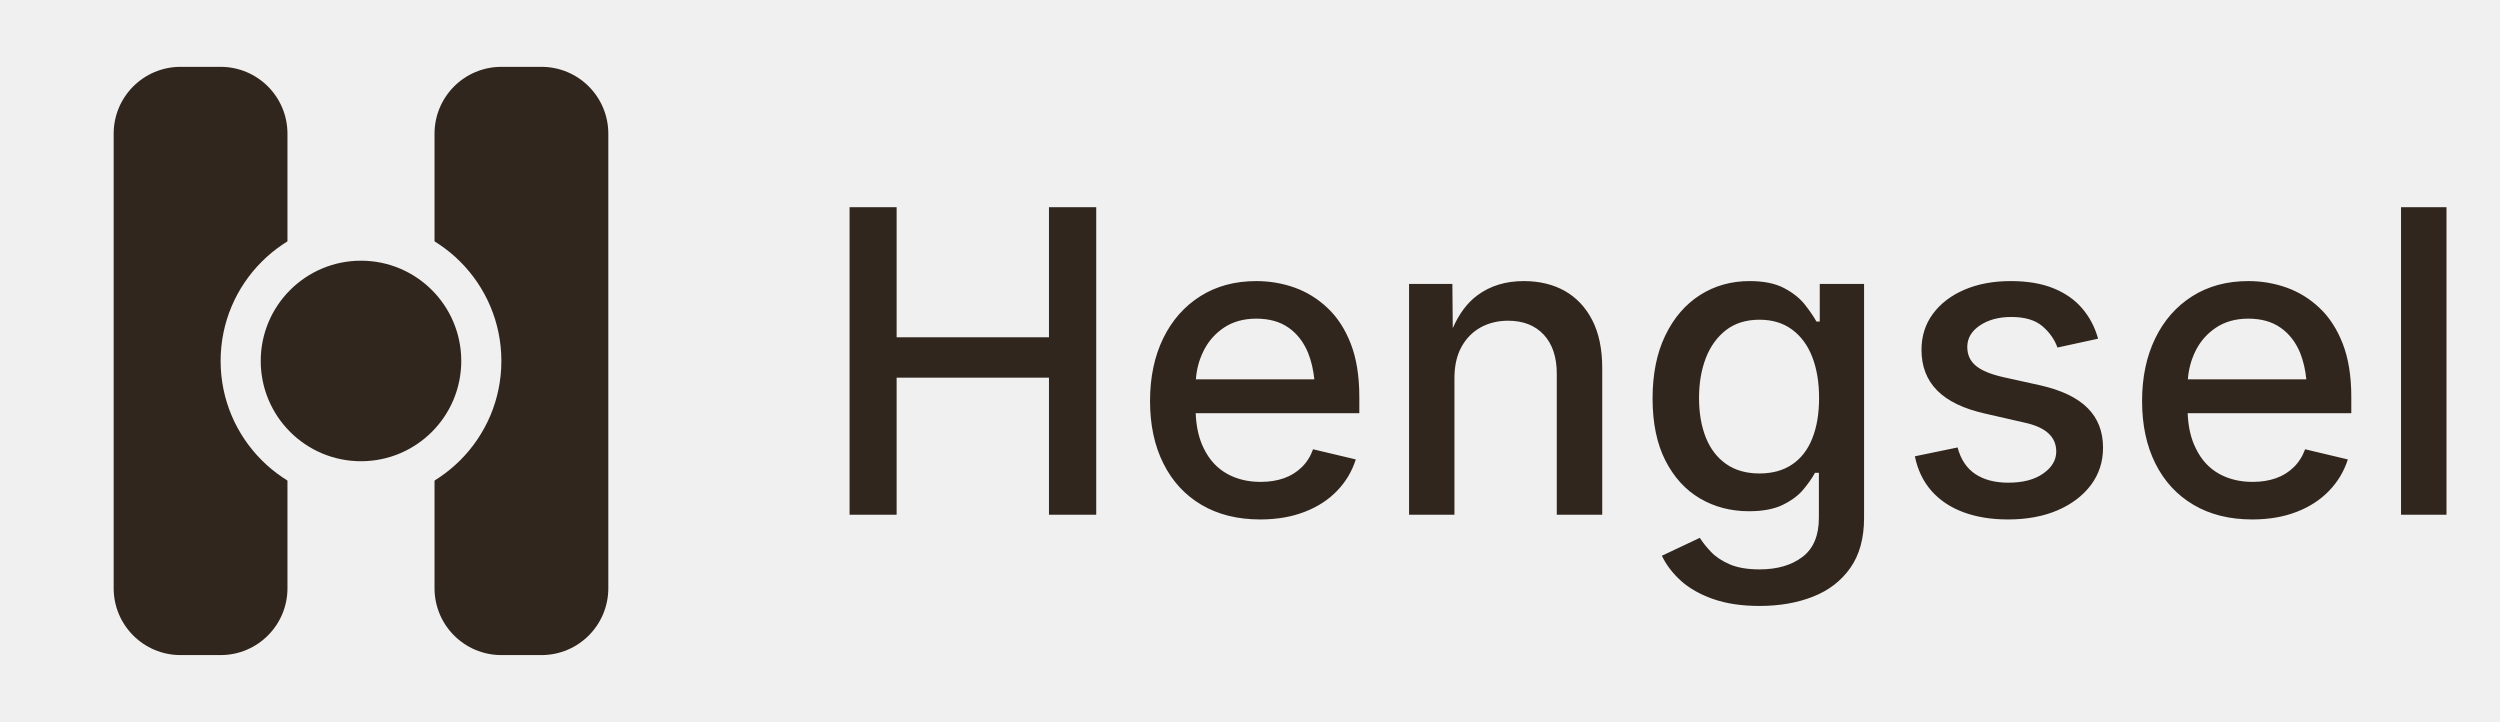
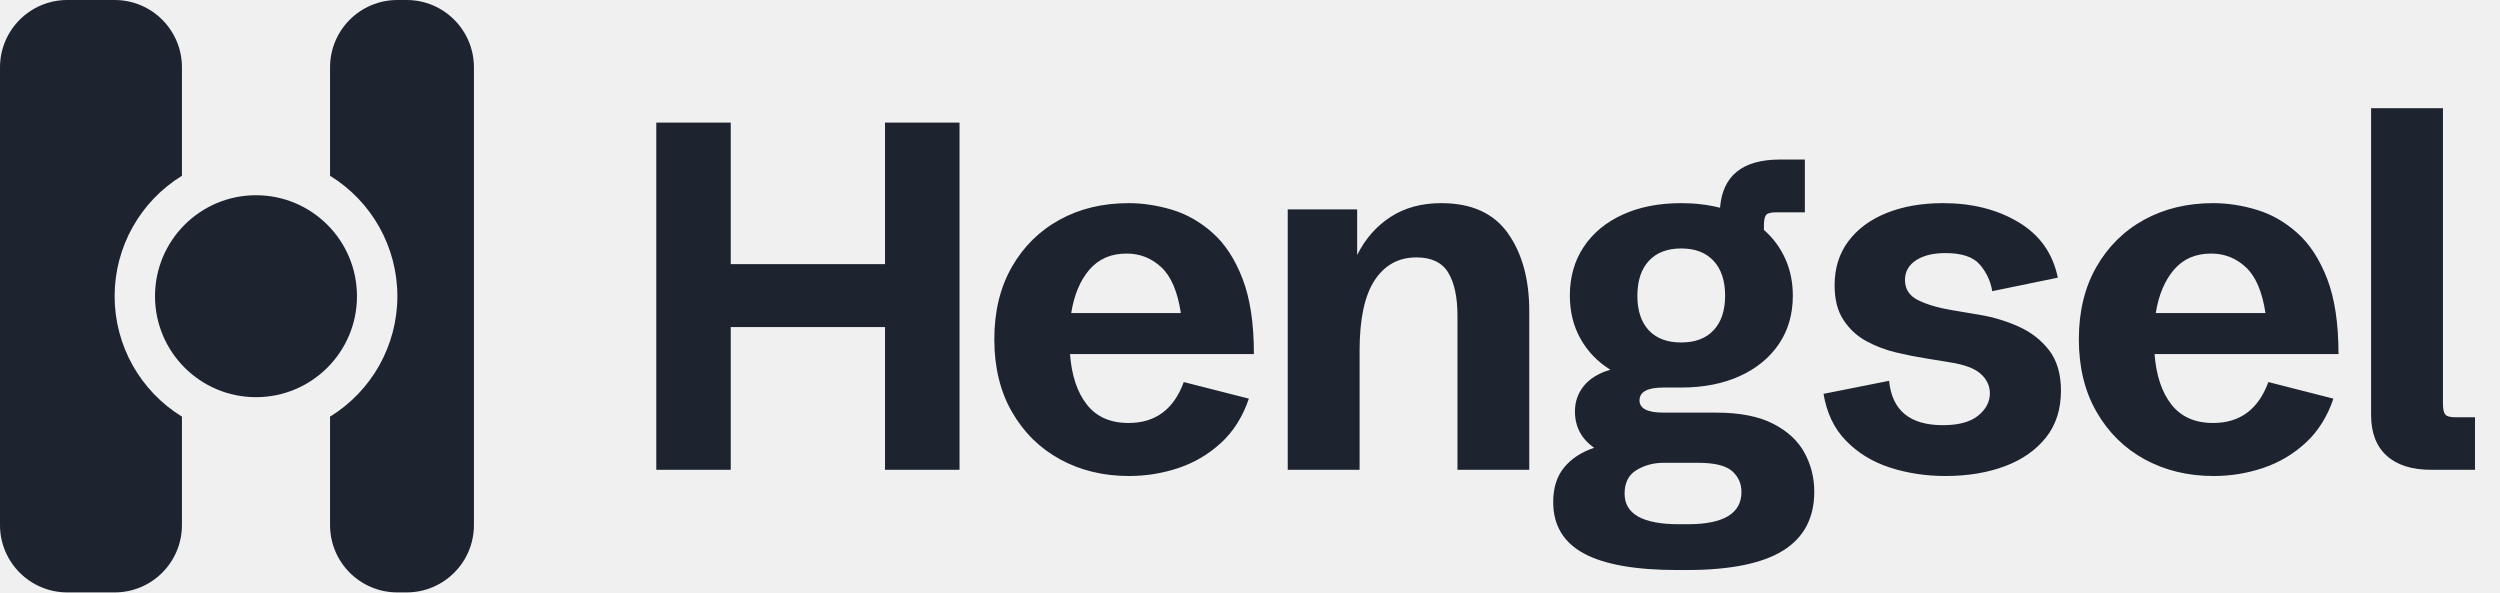
- <svg xmlns="http://www.w3.org/2000/svg" viewBox="-4 -4 373.99 108" width="374" height="108" role="img" aria-label="Hengsel">
-   <g transform="translate(0 0)">
-     <defs>
-       <mask id="m902" maskUnits="userSpaceOnUse" x="-30" y="-30" width="160" height="160">
-         <rect x="-30" y="-30" width="160" height="160" fill="#fff" />
-         <circle cx="50" cy="50" r="21" fill="#000" />
-       </mask>
-     </defs>
-     <g mask="url(#m902)">
-       <rect x="13" y="6" width="26" height="88" rx="10" fill="#31261D" />
-       <rect x="61" y="6" width="26" height="88" rx="10" fill="#31261D" />
-     </g>
-     <circle cx="50" cy="50" r="15" fill="#31261D" />
-     <path fill="#31261D" d="M130.13 73L123.09 73L123.09 27L130.13 27L130.13 46.45L152.92 46.45L152.92 27L159.99 27L159.99 73L152.92 73L152.92 52.50L130.13 52.50L130.13 73ZM184.53 73.71L184.53 73.71Q179.44 73.71 175.73 71.52Q172.03 69.33 170.04 65.34Q168.04 61.36 168.04 55.99L168.04 55.99Q168.04 50.68 170.00 46.63Q171.97 42.59 175.55 40.32Q179.13 38.05 183.94 38.05L183.94 38.05Q186.91 38.05 189.66 39.02Q192.40 40.00 194.59 42.07Q196.79 44.13 198.07 47.42Q199.35 50.71 199.35 55.40L199.35 55.40L199.35 57.81L174.87 57.81Q174.99 60.93 176.10 63.12L176.10 63.12Q177.31 65.59 179.50 66.84Q181.69 68.09 184.59 68.09L184.59 68.09Q186.51 68.09 188.05 67.55Q189.59 67.01 190.72 65.91Q191.85 64.82 192.43 63.21L192.43 63.21L198.82 64.73Q197.99 67.38 196.03 69.42Q194.07 71.46 191.15 72.58Q188.23 73.71 184.53 73.71ZM174.90 52.75L174.90 52.75L192.62 52.75Q192.40 50.59 191.69 48.80L191.69 48.80Q190.70 46.39 188.78 45.03Q186.85 43.67 183.94 43.67L183.94 43.67Q181.07 43.67 179.03 45.06Q177.00 46.45 175.95 48.70L175.95 48.70Q175.05 50.59 174.90 52.75ZM213.58 52.56L213.58 52.56L213.58 73L206.79 73L206.79 38.48L213.27 38.48L213.33 45.09Q214.75 41.85 217.01 40.18L217.01 40.18Q219.88 38.05 223.95 38.05L223.95 38.05Q227.47 38.05 230.10 39.53Q232.72 41.02 234.20 43.90Q235.69 46.79 235.69 51.08L235.69 51.08L235.69 73L228.89 73L228.89 51.91Q228.89 48.18 226.95 46.08Q225.00 43.98 221.61 43.98L221.61 43.98Q219.32 43.98 217.50 44.98Q215.68 45.99 214.63 47.90Q213.58 49.81 213.58 52.56ZM259.24 86.65L259.24 86.65Q255.26 86.65 252.33 85.63Q249.39 84.61 247.49 82.91Q245.60 81.21 244.61 79.14L244.61 79.14L250.29 76.46Q250.91 77.45 251.94 78.54Q252.97 79.64 254.73 80.41Q256.49 81.18 259.24 81.18L259.24 81.18Q263.19 81.18 265.65 79.31Q268.10 77.45 268.10 73.46L268.10 73.46L268.10 66.73L267.52 66.73Q266.90 67.88 265.80 69.20Q264.71 70.53 262.75 71.50Q260.79 72.48 257.64 72.48L257.64 72.48Q253.56 72.48 250.30 70.56Q247.05 68.65 245.13 64.88Q243.22 61.11 243.22 55.62L243.22 55.62Q243.22 50.12 245.12 46.19Q247.02 42.25 250.30 40.15Q253.59 38.05 257.73 38.05L257.73 38.05Q260.91 38.05 262.90 39.10Q264.89 40.15 266.02 41.59Q267.14 43.02 267.73 44.10L267.73 44.10L268.23 44.10L268.23 38.48L274.86 38.48L274.86 73.49Q274.86 78.03 272.81 80.95Q270.76 83.87 267.22 85.26Q263.69 86.65 259.24 86.65ZM259.21 66.83L259.21 66.83Q262.11 66.83 264.10 65.48Q266.10 64.14 267.11 61.59Q268.13 59.05 268.13 55.53L268.13 55.53Q268.13 52.04 267.11 49.41Q266.10 46.79 264.10 45.31Q262.11 43.83 259.21 43.83L259.21 43.83Q256.22 43.83 254.21 45.38Q252.20 46.94 251.18 49.58Q250.17 52.22 250.17 55.53L250.17 55.53Q250.17 58.89 251.18 61.44Q252.20 63.99 254.22 65.41Q256.25 66.83 259.21 66.83ZM296.38 73.71L296.38 73.71Q292.65 73.71 289.73 72.63Q286.81 71.55 284.94 69.43Q283.08 67.32 282.46 64.26L282.46 64.26L288.85 62.94Q289.56 65.62 291.50 66.92Q293.45 68.21 296.44 68.21L296.44 68.21Q299.72 68.21 301.66 66.84Q303.61 65.47 303.61 63.55L303.61 63.55Q303.61 61.89 302.42 60.81Q301.23 59.72 298.76 59.20L298.76 59.20L292.95 57.87Q288.14 56.79 285.79 54.41Q283.45 52.04 283.45 48.33L283.45 48.33Q283.45 45.25 285.17 42.93Q286.90 40.61 289.90 39.33Q292.89 38.05 296.81 38.05L296.81 38.05Q300.55 38.05 303.20 39.13Q305.86 40.21 307.51 42.16Q309.16 44.10 309.87 46.67L309.87 46.67L303.79 47.99Q303.14 46.17 301.54 44.80Q299.93 43.42 296.88 43.42L296.88 43.42Q294.07 43.42 292.18 44.69Q290.30 45.96 290.30 47.90L290.30 47.90Q290.30 49.63 291.55 50.69Q292.80 51.76 295.64 52.41L295.64 52.41L301.20 53.64Q305.98 54.72 308.30 57.04Q310.61 59.35 310.61 62.97L310.61 62.97Q310.61 66.12 308.81 68.54Q307.00 70.96 303.81 72.34Q300.61 73.71 296.38 73.71ZM332.93 73.71L332.93 73.71Q327.84 73.71 324.14 71.52Q320.43 69.33 318.44 65.34Q316.45 61.36 316.45 55.99L316.45 55.99Q316.45 50.68 318.41 46.63Q320.37 42.59 323.95 40.32Q327.53 38.05 332.35 38.05L332.35 38.05Q335.31 38.05 338.06 39.02Q340.81 40.00 343.00 42.07Q345.19 44.13 346.47 47.42Q347.75 50.71 347.75 55.40L347.75 55.40L347.75 57.81L323.27 57.81Q323.39 60.93 324.51 63.12L324.51 63.12Q325.71 65.59 327.90 66.84Q330.09 68.09 333.00 68.09L333.00 68.09Q334.91 68.09 336.45 67.55Q338.00 67.01 339.12 65.91Q340.25 64.82 340.84 63.21L340.84 63.21L347.23 64.73Q346.39 67.38 344.43 69.42Q342.47 71.46 339.56 72.58Q336.64 73.71 332.93 73.71ZM323.30 52.75L323.30 52.75L341.02 52.75Q340.81 50.59 340.10 48.80L340.10 48.80Q339.11 46.39 337.18 45.03Q335.25 43.67 332.35 43.67L332.35 43.67Q329.48 43.67 327.44 45.06Q325.40 46.45 324.35 48.70L324.35 48.70Q323.46 50.59 323.30 52.75ZM355.19 27L361.99 27L361.99 73L355.19 73L355.19 27Z" />
+ <svg xmlns="http://www.w3.org/2000/svg" viewBox="0 0 422 100" width="422" height="100" role="img" aria-label="Hengsel">
+   <g transform="scale(0.15356) translate(-251.52 -186.4)">
+     <path d="M325.52 186.4H377.52A74 74 0 0 1 451.52 260.4V379.62A155.4 155.4 0 0 0 451.52 644.38V763.6A74 74 0 0 1 377.52 837.6H325.52A74 74 0 0 1 251.52 763.6V260.4A74 74 0 0 1 325.52 186.4Z" fill="#1D2430" />
+     <path d="M688.32 186.4H698.48A74 74 0 0 1 772.48 260.4V763.6A74 74 0 0 1 698.48 837.6H688.32A74 74 0 0 1 614.32 763.6V644.38A155.4 155.4 0 0 0 614.32 379.62V260.4A74 74 0 0 1 688.32 186.4Z" fill="#1D2430" />
+     <path d="M643.92 512A111 111 0 1 1 421.92 512A111 111 0 1 1 643.92 512Z" fill="#1D2430" />
  </g>
+   <path d="M110.78 79.30L110.78 20.70L123.35 20.70L123.35 44.59L149.39 44.59L149.39 20.70L161.97 20.70L161.97 79.30L149.39 79.30L149.39 55.21L123.35 55.21L123.35 79.30L110.78 79.30ZM190.58 80.35Q184.11 80.35 178.97 77.55Q173.82 74.74 170.83 69.55Q167.84 64.36 167.84 57.28Q167.84 50.24 170.79 45.08Q173.74 39.91 178.85 37.10Q183.95 34.29 190.50 34.29Q194.12 34.29 197.85 35.41Q201.57 36.53 204.70 39.32Q207.84 42.11 209.75 47.07Q211.66 52.03 211.66 59.77L180.62 59.77Q181.02 65.18 183.46 68.29Q185.90 71.40 190.50 71.40Q197.30 71.40 199.82 64.49L210.81 67.29Q209.26 71.85 206.13 74.74Q202.99 77.63 198.95 78.99Q194.90 80.35 190.58 80.35ZM190.18 42.80Q186.23 42.80 183.89 45.52Q181.55 48.25 180.82 52.85L199.33 52.85Q198.52 47.44 196.04 45.12Q193.55 42.80 190.18 42.80ZM217.37 79.30L217.37 35.35L229.09 35.35L229.09 43.04Q231.12 38.97 234.71 36.63Q238.29 34.29 243.29 34.29Q250.94 34.29 254.54 39.38Q258.14 44.47 258.14 52.52L258.14 79.30L246.02 79.30L246.02 53.30Q246.02 48.62 244.47 46.03Q242.92 43.45 239.10 43.45Q234.58 43.45 232.04 47.31Q229.50 51.18 229.50 59.16L229.50 79.30L217.37 79.30ZM283.14 96.22Q272.52 96.22 267.35 93.42Q262.18 90.61 262.18 84.75Q262.18 81.13 264.04 78.89Q265.89 76.65 269.10 75.59Q265.85 73.32 265.85 69.45Q265.85 66.97 267.37 65.12Q268.90 63.26 271.83 62.41Q268.61 60.42 266.80 57.20Q264.99 53.99 264.99 49.88Q264.99 45.20 267.33 41.68Q269.67 38.16 273.90 36.23Q278.13 34.29 283.79 34.29Q287.29 34.29 290.34 35.07Q290.99 26.93 300.47 26.93L304.66 26.93L304.66 35.84L299.78 35.84Q298.48 35.84 298.11 36.29Q297.75 36.74 297.75 38.08L297.75 38.81Q300.07 40.84 301.35 43.67Q302.63 46.50 302.63 49.92Q302.63 54.60 300.27 58.08Q297.91 61.56 293.66 63.49Q289.41 65.42 283.71 65.42L280.78 65.42Q276.75 65.42 276.75 67.58Q276.75 69.65 280.78 69.65L289.65 69.65Q295.67 69.65 299.31 71.53Q302.96 73.40 304.60 76.43Q306.25 79.46 306.25 83.00Q306.25 89.67 300.96 92.95Q295.67 96.22 284.73 96.22L283.14 96.22ZM283.79 57.81Q287.33 57.81 289.26 55.74Q291.20 53.66 291.20 49.92Q291.20 46.13 289.26 44.04Q287.33 41.94 283.79 41.94Q280.25 41.94 278.32 44.04Q276.39 46.13 276.39 49.92Q276.39 53.70 278.32 55.76Q280.25 57.81 283.79 57.81ZM283.42 88.49L284.89 88.49Q293.96 88.49 293.96 83.04Q293.96 80.92 292.38 79.52Q290.79 78.12 286.60 78.12L280.82 78.12Q278.30 78.12 276.26 79.34Q274.23 80.56 274.23 83.33Q274.23 88.49 283.42 88.49ZM328.40 80.35Q323.44 80.35 319.04 78.93Q314.65 77.51 311.64 74.43Q308.62 71.36 307.81 66.48L318.88 64.28Q319.61 71.77 327.95 71.77Q331.94 71.77 333.91 70.16Q335.89 68.55 335.89 66.40Q335.89 64.49 334.34 63.10Q332.79 61.72 329.09 61.15L325.10 60.50Q322.74 60.13 320.08 59.50Q317.41 58.87 315.05 57.59Q312.69 56.31 311.19 54.03Q309.68 51.75 309.68 48.17Q309.68 43.82 312.02 40.70Q314.36 37.59 318.49 35.94Q322.62 34.29 327.99 34.29Q335.36 34.29 340.73 37.51Q346.10 40.72 347.36 46.87L336.29 49.15Q335.89 46.66 334.22 44.69Q332.55 42.72 328.40 42.72Q325.27 42.72 323.42 43.94Q321.56 45.16 321.56 47.27Q321.56 49.59 323.82 50.69Q326.08 51.79 329.54 52.36L334.10 53.13Q337.56 53.70 340.71 55.11Q343.86 56.51 345.88 59.11Q347.89 61.72 347.89 65.95Q347.89 70.67 345.35 73.86Q342.80 77.06 338.39 78.71Q333.97 80.35 328.40 80.35ZM373.66 80.35Q367.19 80.35 362.04 77.55Q356.90 74.74 353.91 69.55Q350.91 64.36 350.91 57.28Q350.91 50.24 353.86 45.08Q356.81 39.91 361.92 37.10Q367.03 34.29 373.58 34.29Q377.20 34.29 380.92 35.41Q384.65 36.53 387.78 39.32Q390.91 42.11 392.83 47.07Q394.74 52.03 394.74 59.77L363.69 59.77Q364.10 65.18 366.54 68.29Q368.98 71.40 373.58 71.40Q380.37 71.40 382.90 64.49L393.88 67.29Q392.34 71.85 389.20 74.74Q386.07 77.63 382.02 78.99Q377.97 80.35 373.66 80.35ZM373.25 42.80Q369.31 42.80 366.97 45.52Q364.63 48.25 363.89 52.85L382.41 52.85Q381.60 47.44 379.11 45.12Q376.63 42.80 373.25 42.80ZM410.38 79.30Q405.49 79.30 402.87 76.92Q400.24 74.54 400.24 70.06L400.24 18.26L412.37 18.26L412.37 68.15Q412.37 69.49 412.76 69.96Q413.14 70.43 414.40 70.43L417.78 70.43L417.78 79.30L410.38 79.30Z" fill="#1D2430" />
</svg>
